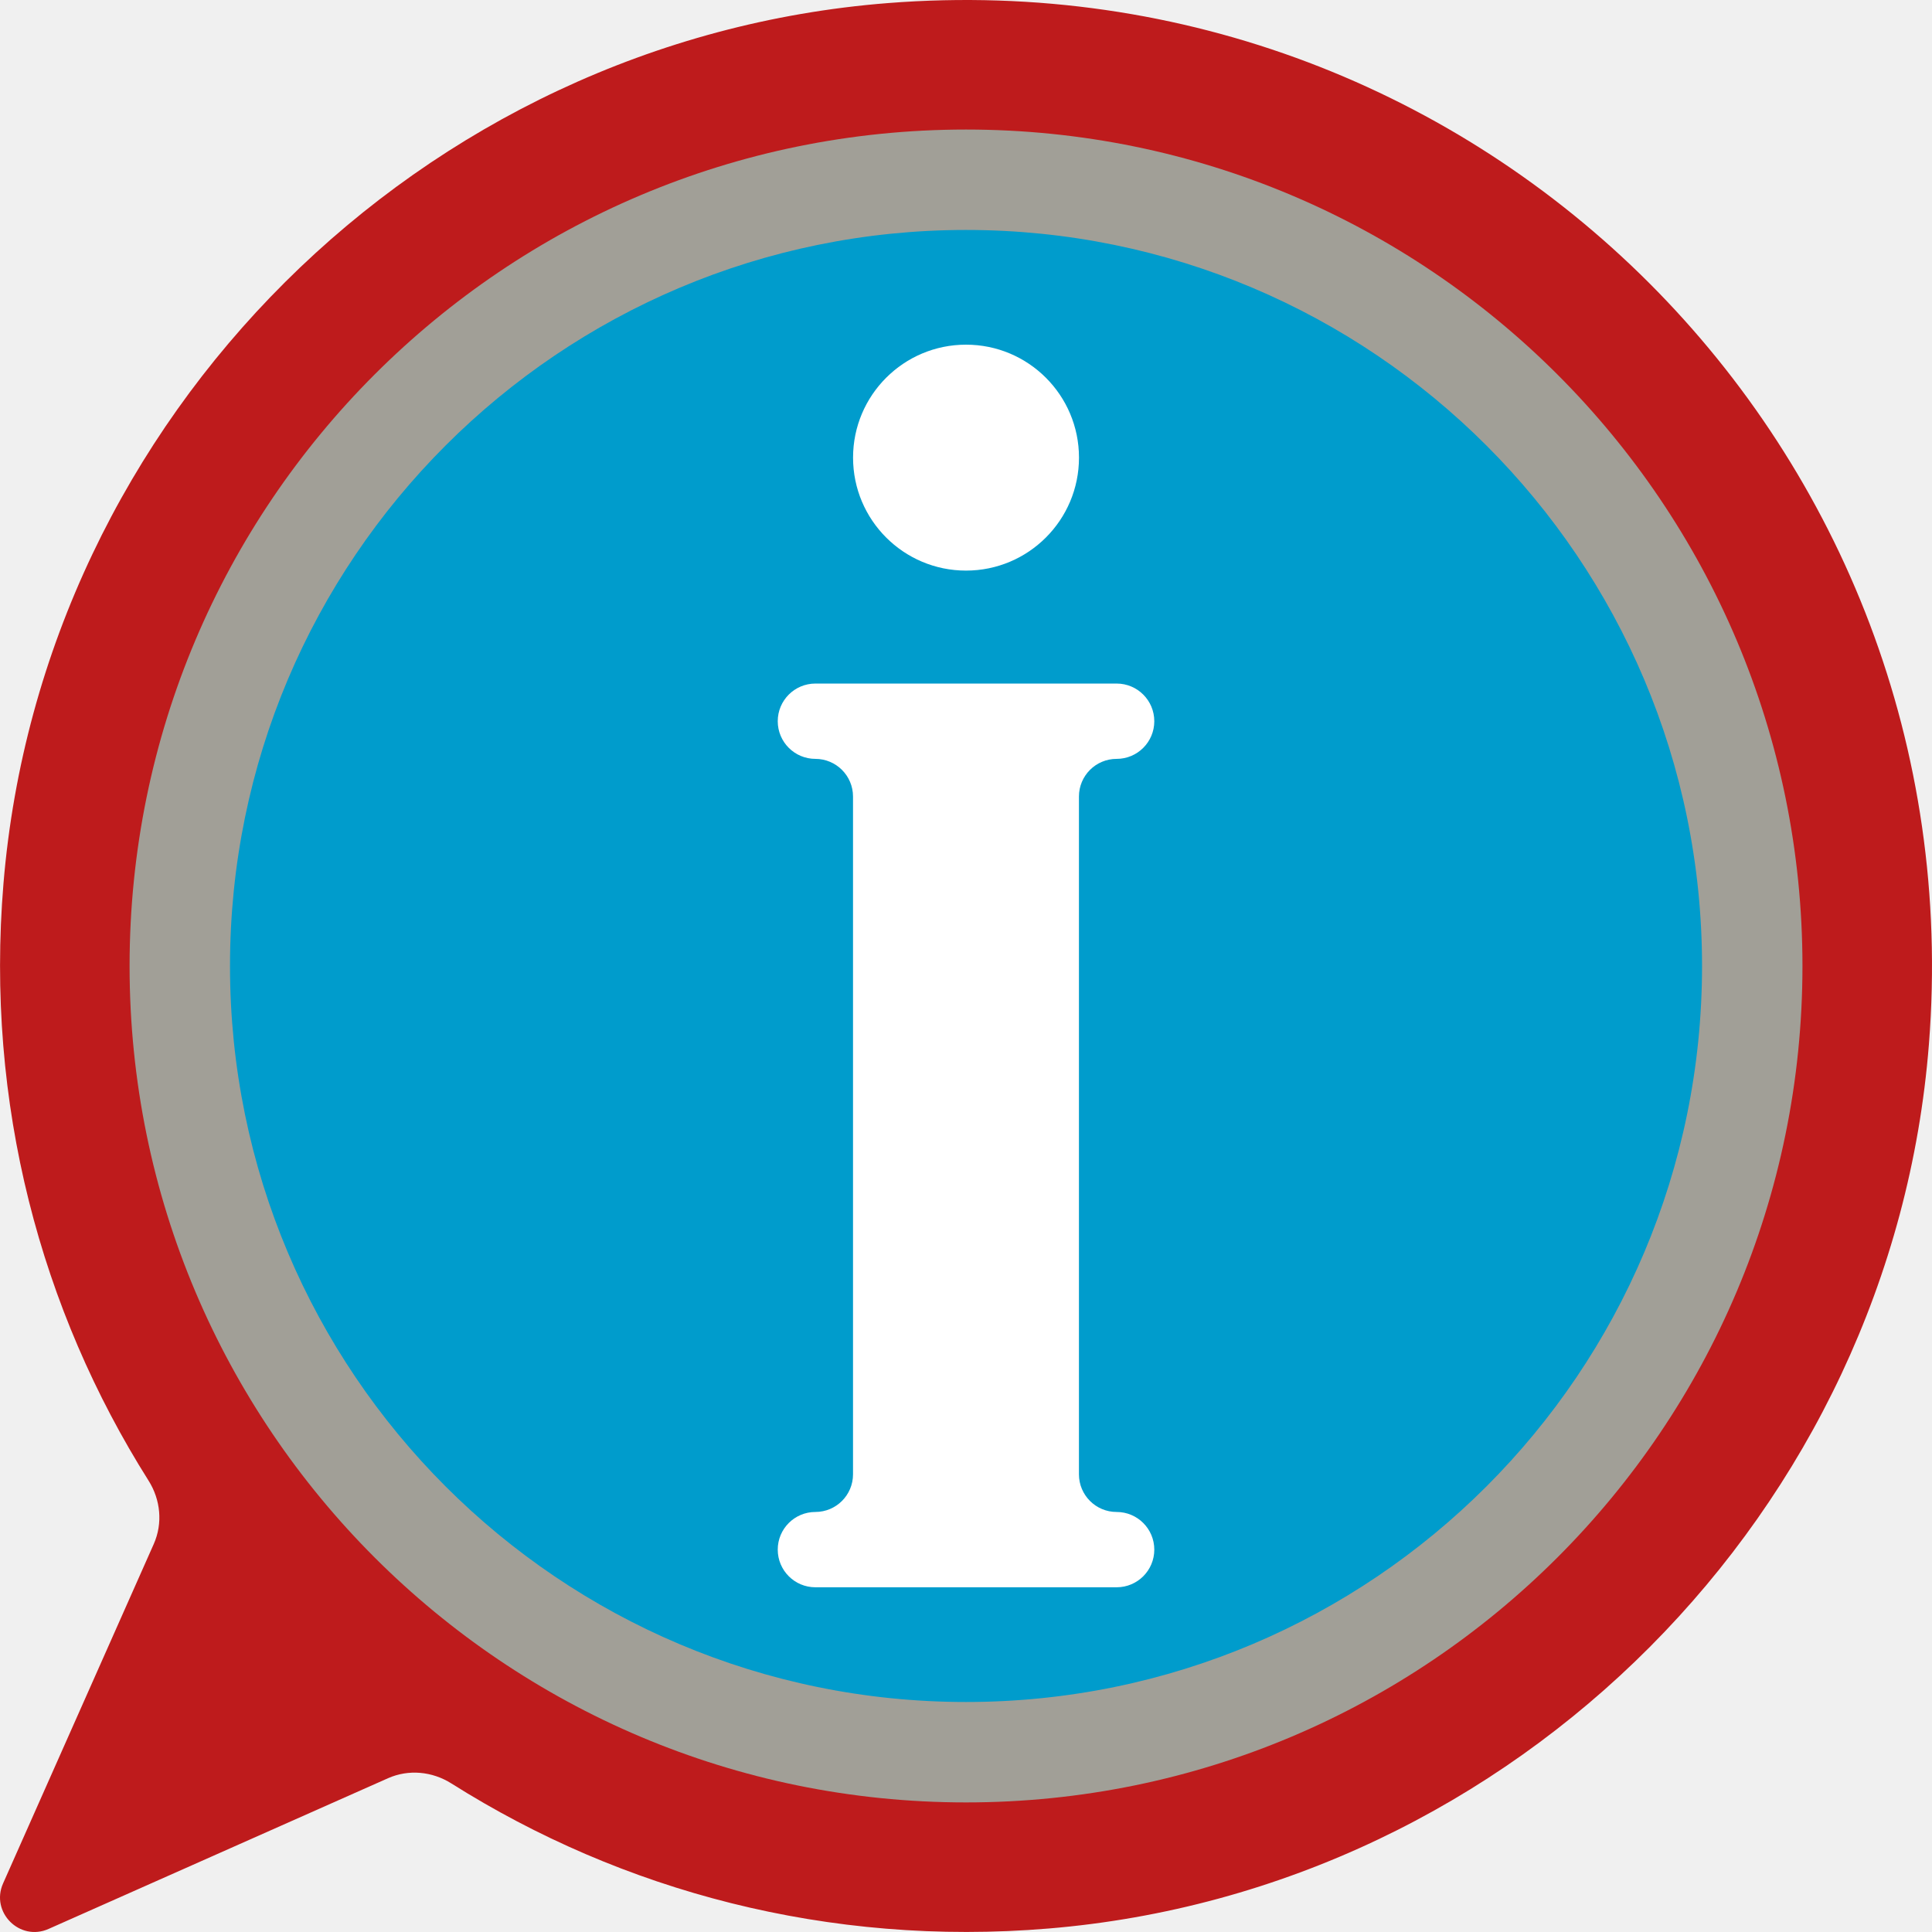
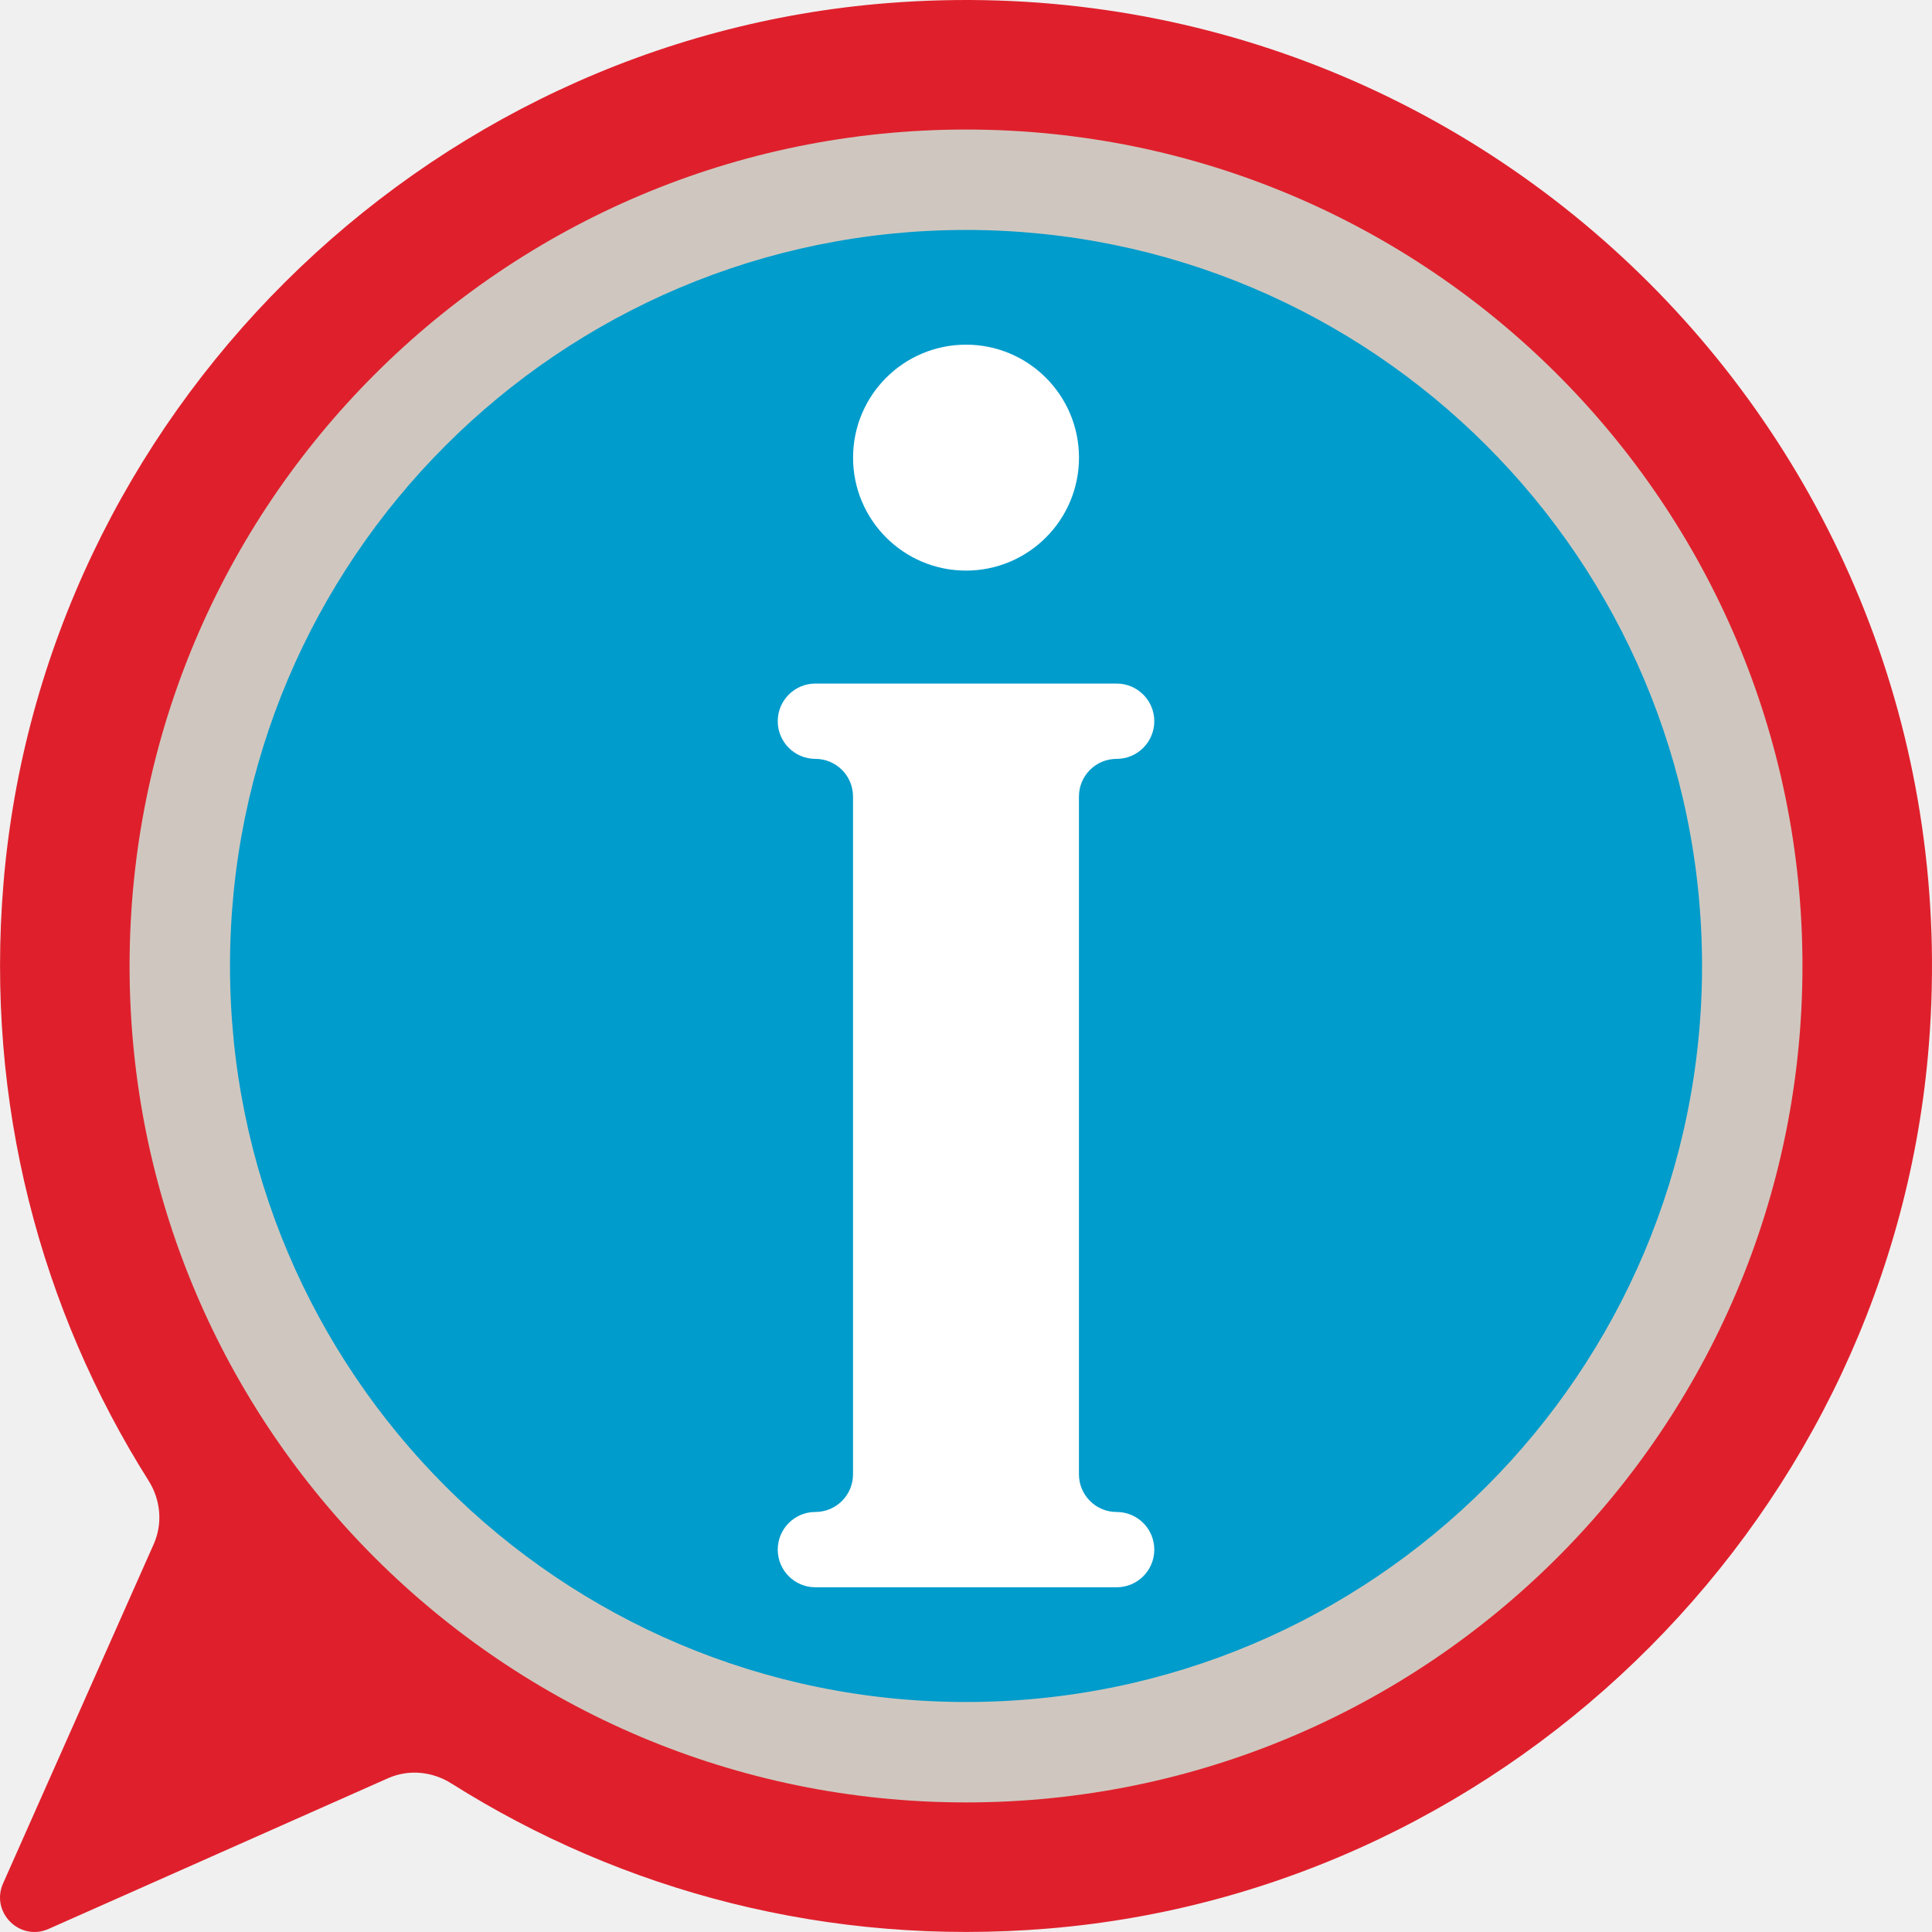
<svg xmlns="http://www.w3.org/2000/svg" version="1.0" id="Calque_1" x="0px" y="0px" viewBox="0 0 4000 4000" style="enable-background:new 0 0 4000 4000;" xml:space="preserve">
-   <path style="fill:#be1b1c;" d="M1838.22,6.38C871.79,82.36,87.59,862.9,7.21,1828.97c-37.95,456.23,77.62,883.57,300.37,1236.54  c24.95,39.55,29.74,88.47,10.77,131.21L6.38,3899.38c-26.52,59.74,34.5,120.77,94.24,94.24l702.66-311.97  c42.75-18.98,91.66-14.2,131.21,10.77c352.96,222.73,780.27,338.3,1236.48,300.37c966.05-80.34,1746.61-864.49,1822.65-1830.89  C4090.55,929.89,3070.21-90.5,1838.22,6.38z" />
+   <path style="fill:#df202c;" d="M1838.22,6.38C871.79,82.36,87.59,862.9,7.21,1828.97c-37.95,456.23,77.62,883.57,300.37,1236.54  c24.95,39.55,29.74,88.47,10.77,131.21L6.38,3899.38c-26.52,59.74,34.5,120.77,94.24,94.24l702.66-311.97  c42.75-18.98,91.66-14.2,131.21,10.77c352.96,222.73,780.27,338.3,1236.48,300.37c966.05-80.34,1746.61-864.49,1822.65-1830.89  C4090.55,929.89,3070.21-90.5,1838.22,6.38z" />
  <circle style="fill:#009CCC;" cx="2000.04" cy="1999.96" r="1724.1" />
-   <path style="fill:#a19f97;" d="M2000.04,268.2c-956.42,0-1731.76,775.33-1731.76,1731.76s775.34,1731.76,1731.76,1731.76  S3731.8,2956.38,3731.8,1999.96S2956.46,268.2,2000.04,268.2z M2000.04,3523.8c-841.6,0-1523.86-682.25-1523.86-1523.86  S1158.44,476.09,2000.04,476.09S3523.9,1158.35,3523.9,1999.96S2841.65,3523.8,2000.04,3523.8z" />
+   <path style="fill:#cfc7bf;" d="M2000.04,268.2c-956.42,0-1731.76,775.33-1731.76,1731.76s775.34,1731.76,1731.76,1731.76  S3731.8,2956.38,3731.8,1999.96S2956.46,268.2,2000.04,268.2z M2000.04,3523.8c-841.6,0-1523.86-682.25-1523.86-1523.86  S1158.44,476.09,2000.04,476.09S3523.9,1158.35,3523.9,1999.96S2841.65,3523.8,2000.04,3523.8z" />
  <g>
    <path style="fill:#FFFFFF;" d="M2311.88,3130.38h-0.08c-43.05,0-77.96-34.9-77.96-77.96V1649.12c0-43.05,34.9-77.96,77.96-77.96   h0.08c43.09,0,77.96-34.9,77.96-77.96c0-43.05-34.87-77.96-77.96-77.96H1688.2c-43.09,0-77.96,34.9-77.96,77.96   c0,43.05,34.87,77.96,77.96,77.96h-0.08c43.05,0,77.96,34.9,77.96,77.96v1403.29c0,43.05-34.9,77.96-77.96,77.96h0.08   c-43.09,0-77.96,34.9-77.96,77.96s34.87,77.96,77.96,77.96h623.69c43.09,0,77.96-34.9,77.96-77.96   C2389.84,3165.28,2354.97,3130.38,2311.88,3130.38z" />
    <circle style="fill:#FFFFFF;" cx="2000.05" cy="947.48" r="233.88" />
  </g>
</svg>
